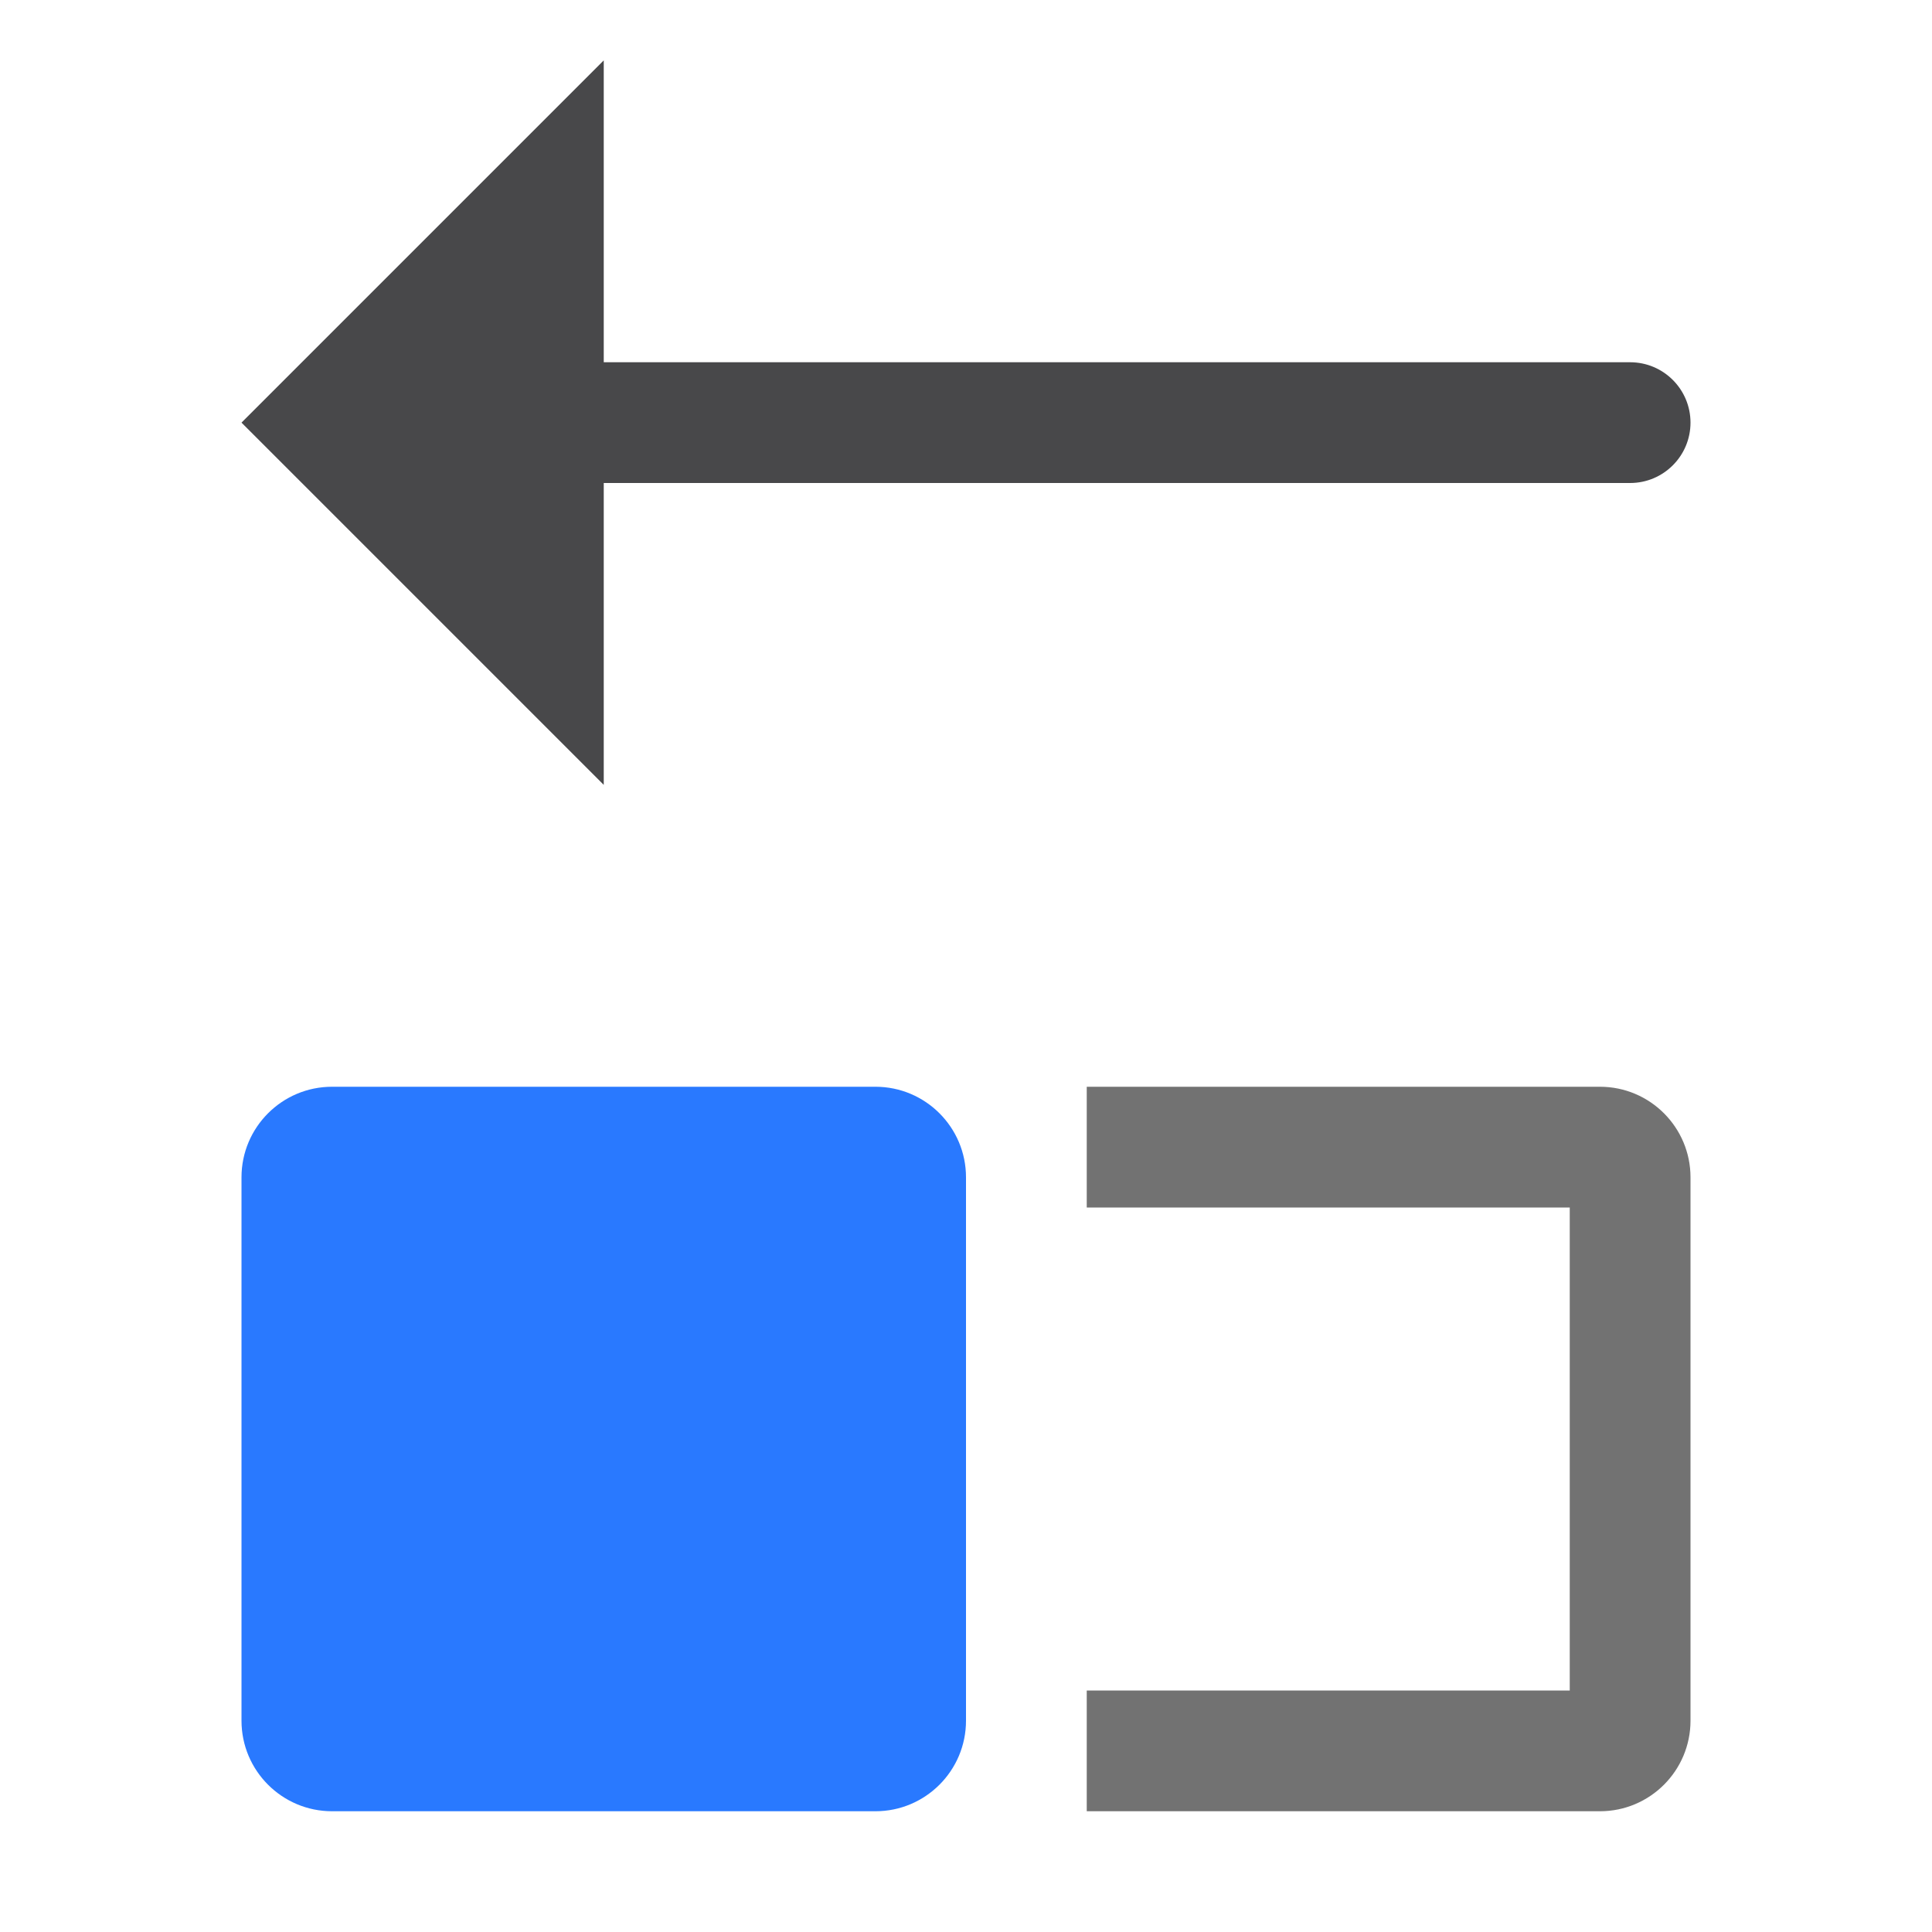
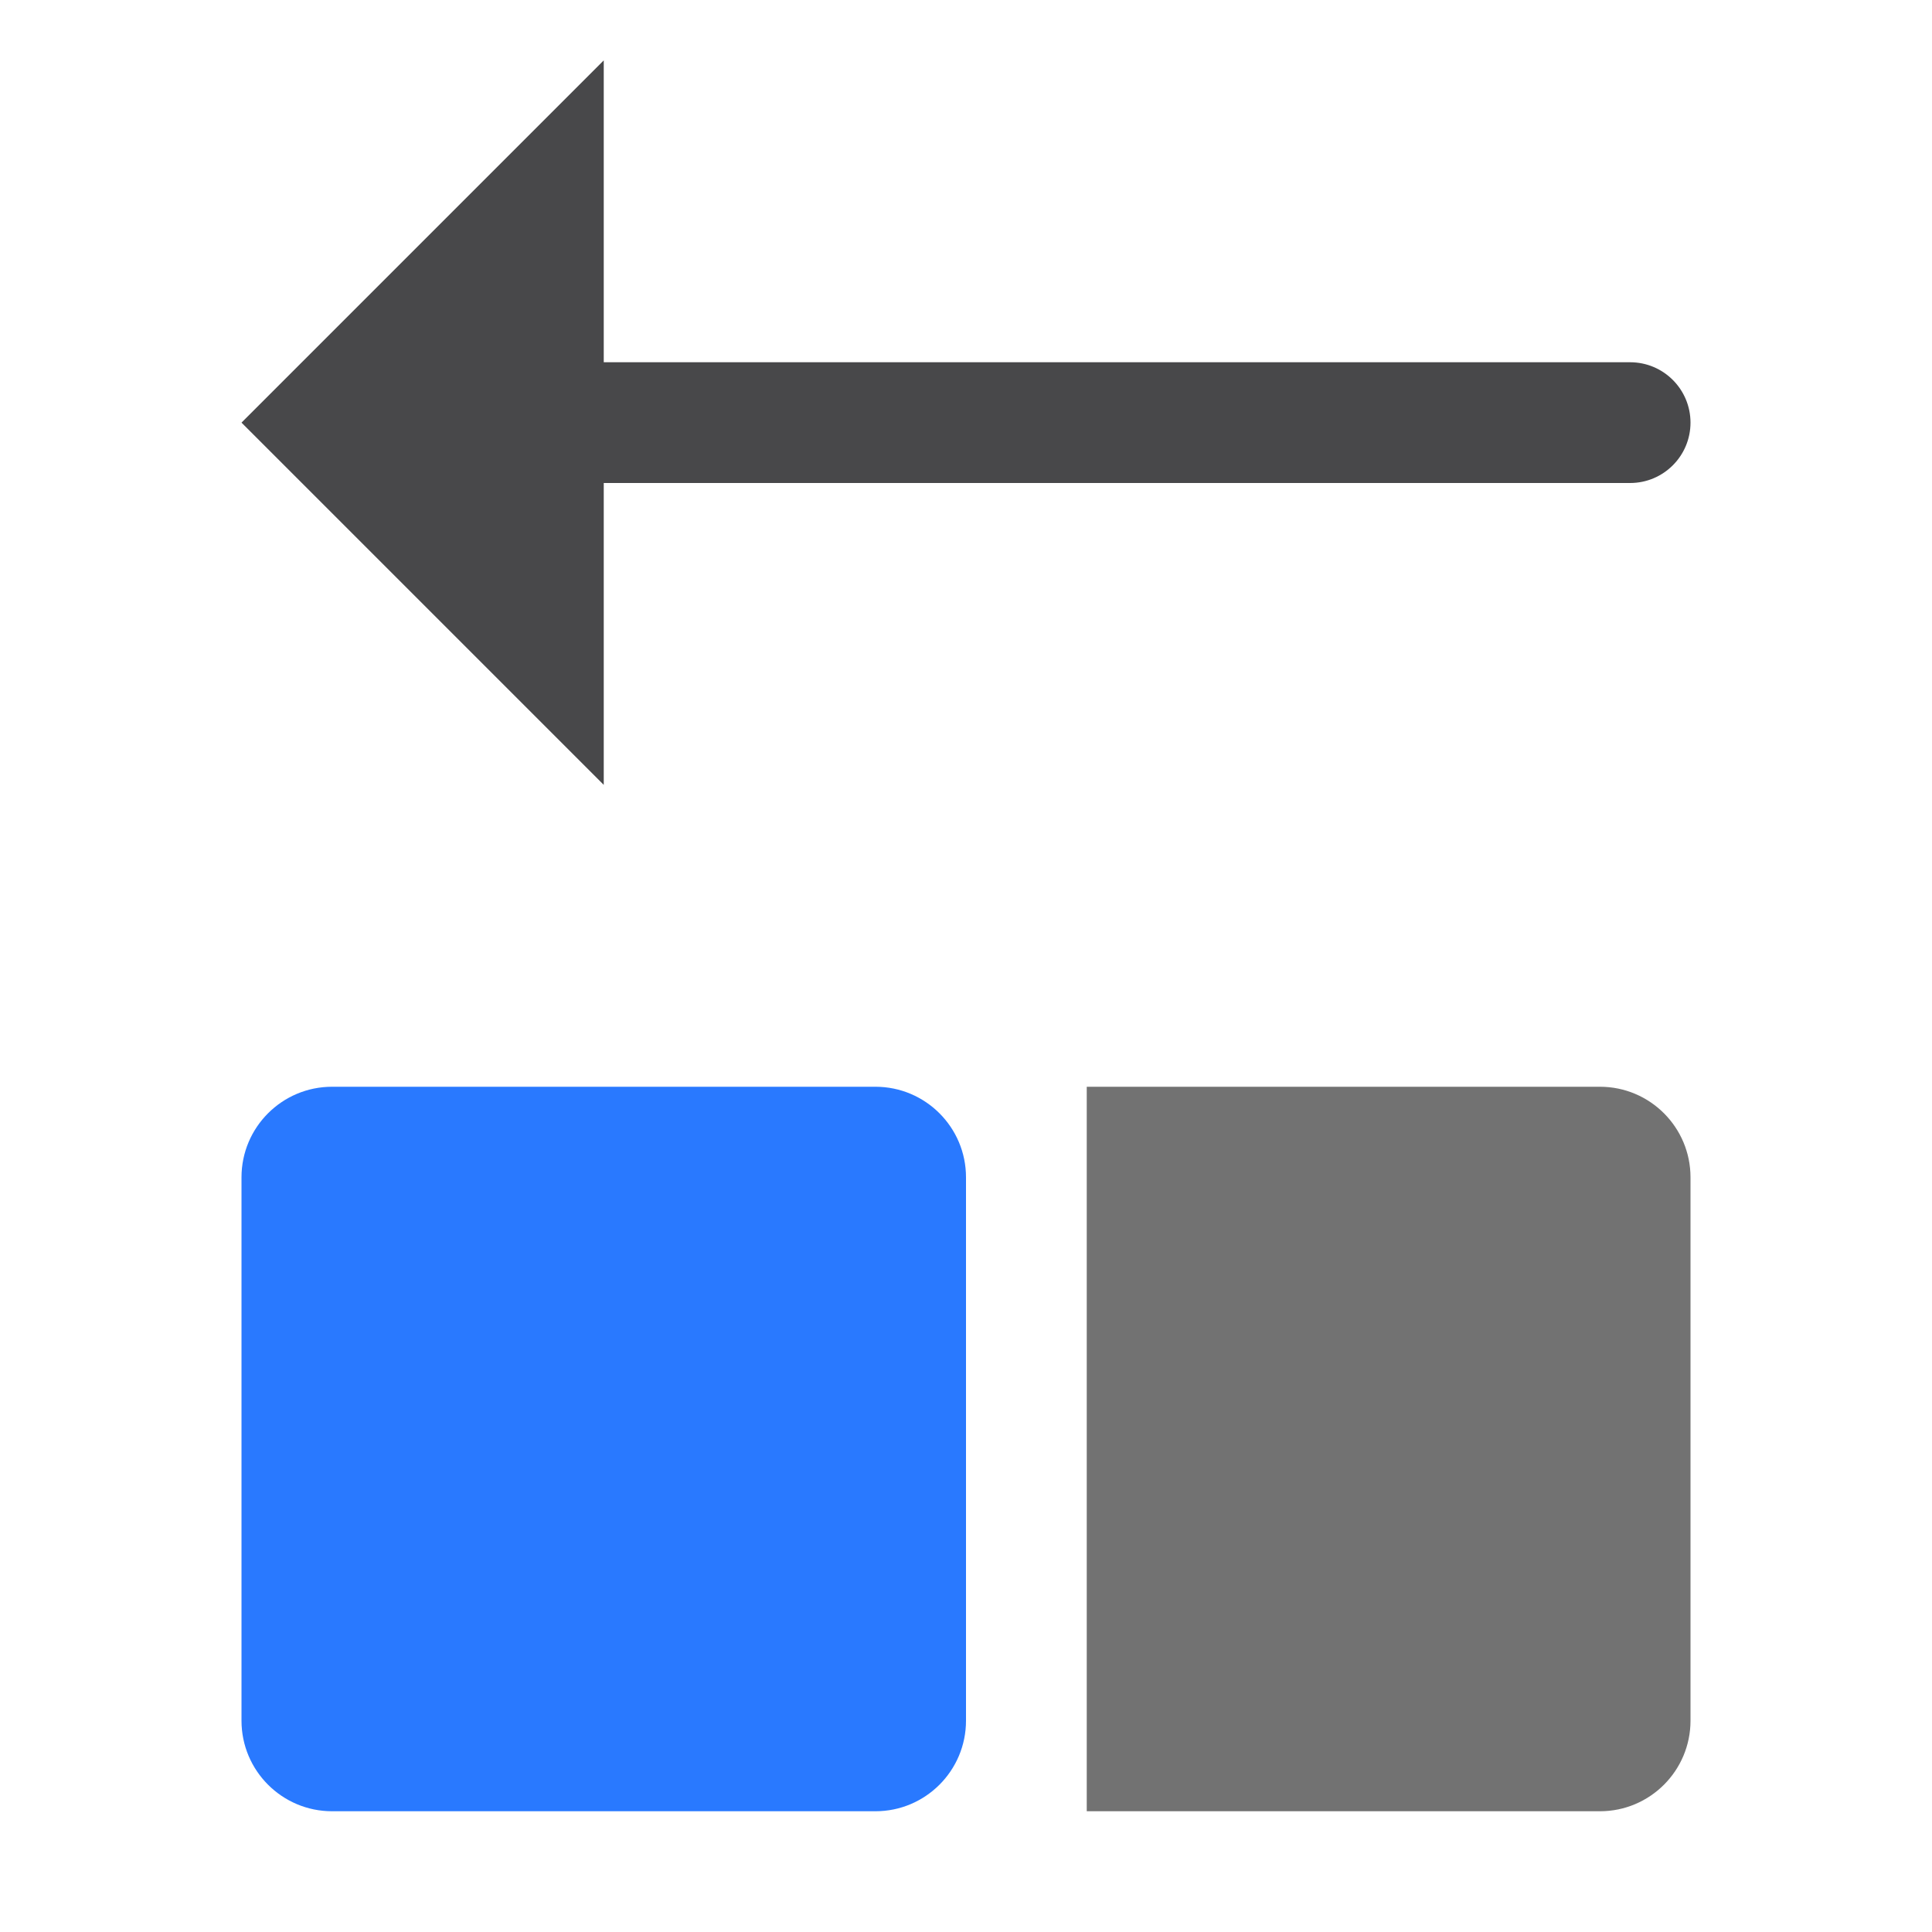
<svg xmlns="http://www.w3.org/2000/svg" width="100%" height="100%" viewBox="0 0 16 16" version="1.1" xml:space="preserve" style="fill-rule:evenodd;clip-rule:evenodd;stroke-linejoin:round;stroke-miterlimit:2;">
  <g id="light">
    <g id="green">
      <path d="M8,9.75c-0,-0.414 -0.336,-0.75 -0.75,-0.75l-4.5,-0c-0.414,0 -0.75,0.336 -0.75,0.75l-0,4.5c0,0.414 0.336,0.75 0.75,0.75l4.5,-0c0.414,-0 0.75,-0.336 0.75,-0.75l-0,-4.5Z" style="fill:rgb(41,121,255);" />
    </g>
    <g id="red">
        </g>
    <g id="gray">
-       <path d="M9,10l4,0l0,4l-4,0l0,1l4.25,0c0.414,-0 0.75,-0.336 0.75,-0.75c0,-1.153 0,-3.347 0,-4.5c-0,-0.414 -0.336,-0.75 -0.75,-0.75c-1.396,0 -4.25,0 -4.25,0l0,1Z" style="fill:rgb(114,114,114);" />
+       <path d="M9,9l0,6l4.25,0c0.414,-0 0.75,-0.336 0.75,-0.75c0,-1.153 0,-3.347 0,-4.5c-0,-0.414 -0.336,-0.75 -0.75,-0.75c-1.396,0 -4.25,0 -4.25,0Z" style="fill:rgb(114,114,114);" />
    </g>
    <g id="yellow">
        </g>
    <g id="icon">
      <path d="M13.49,4l-8.49,0l0,2.5l-3,-3l3,-3l-0,2.5l8.5,-0c0.276,-0 0.5,0.224 0.5,0.5c0,0.276 -0.224,0.5 -0.5,0.5c-0.003,0 -0.007,0 -0.01,-0Z" style="fill:rgb(72,72,74);" />
    </g>
  </g>
  <g id="menu">
    </g>
</svg>
